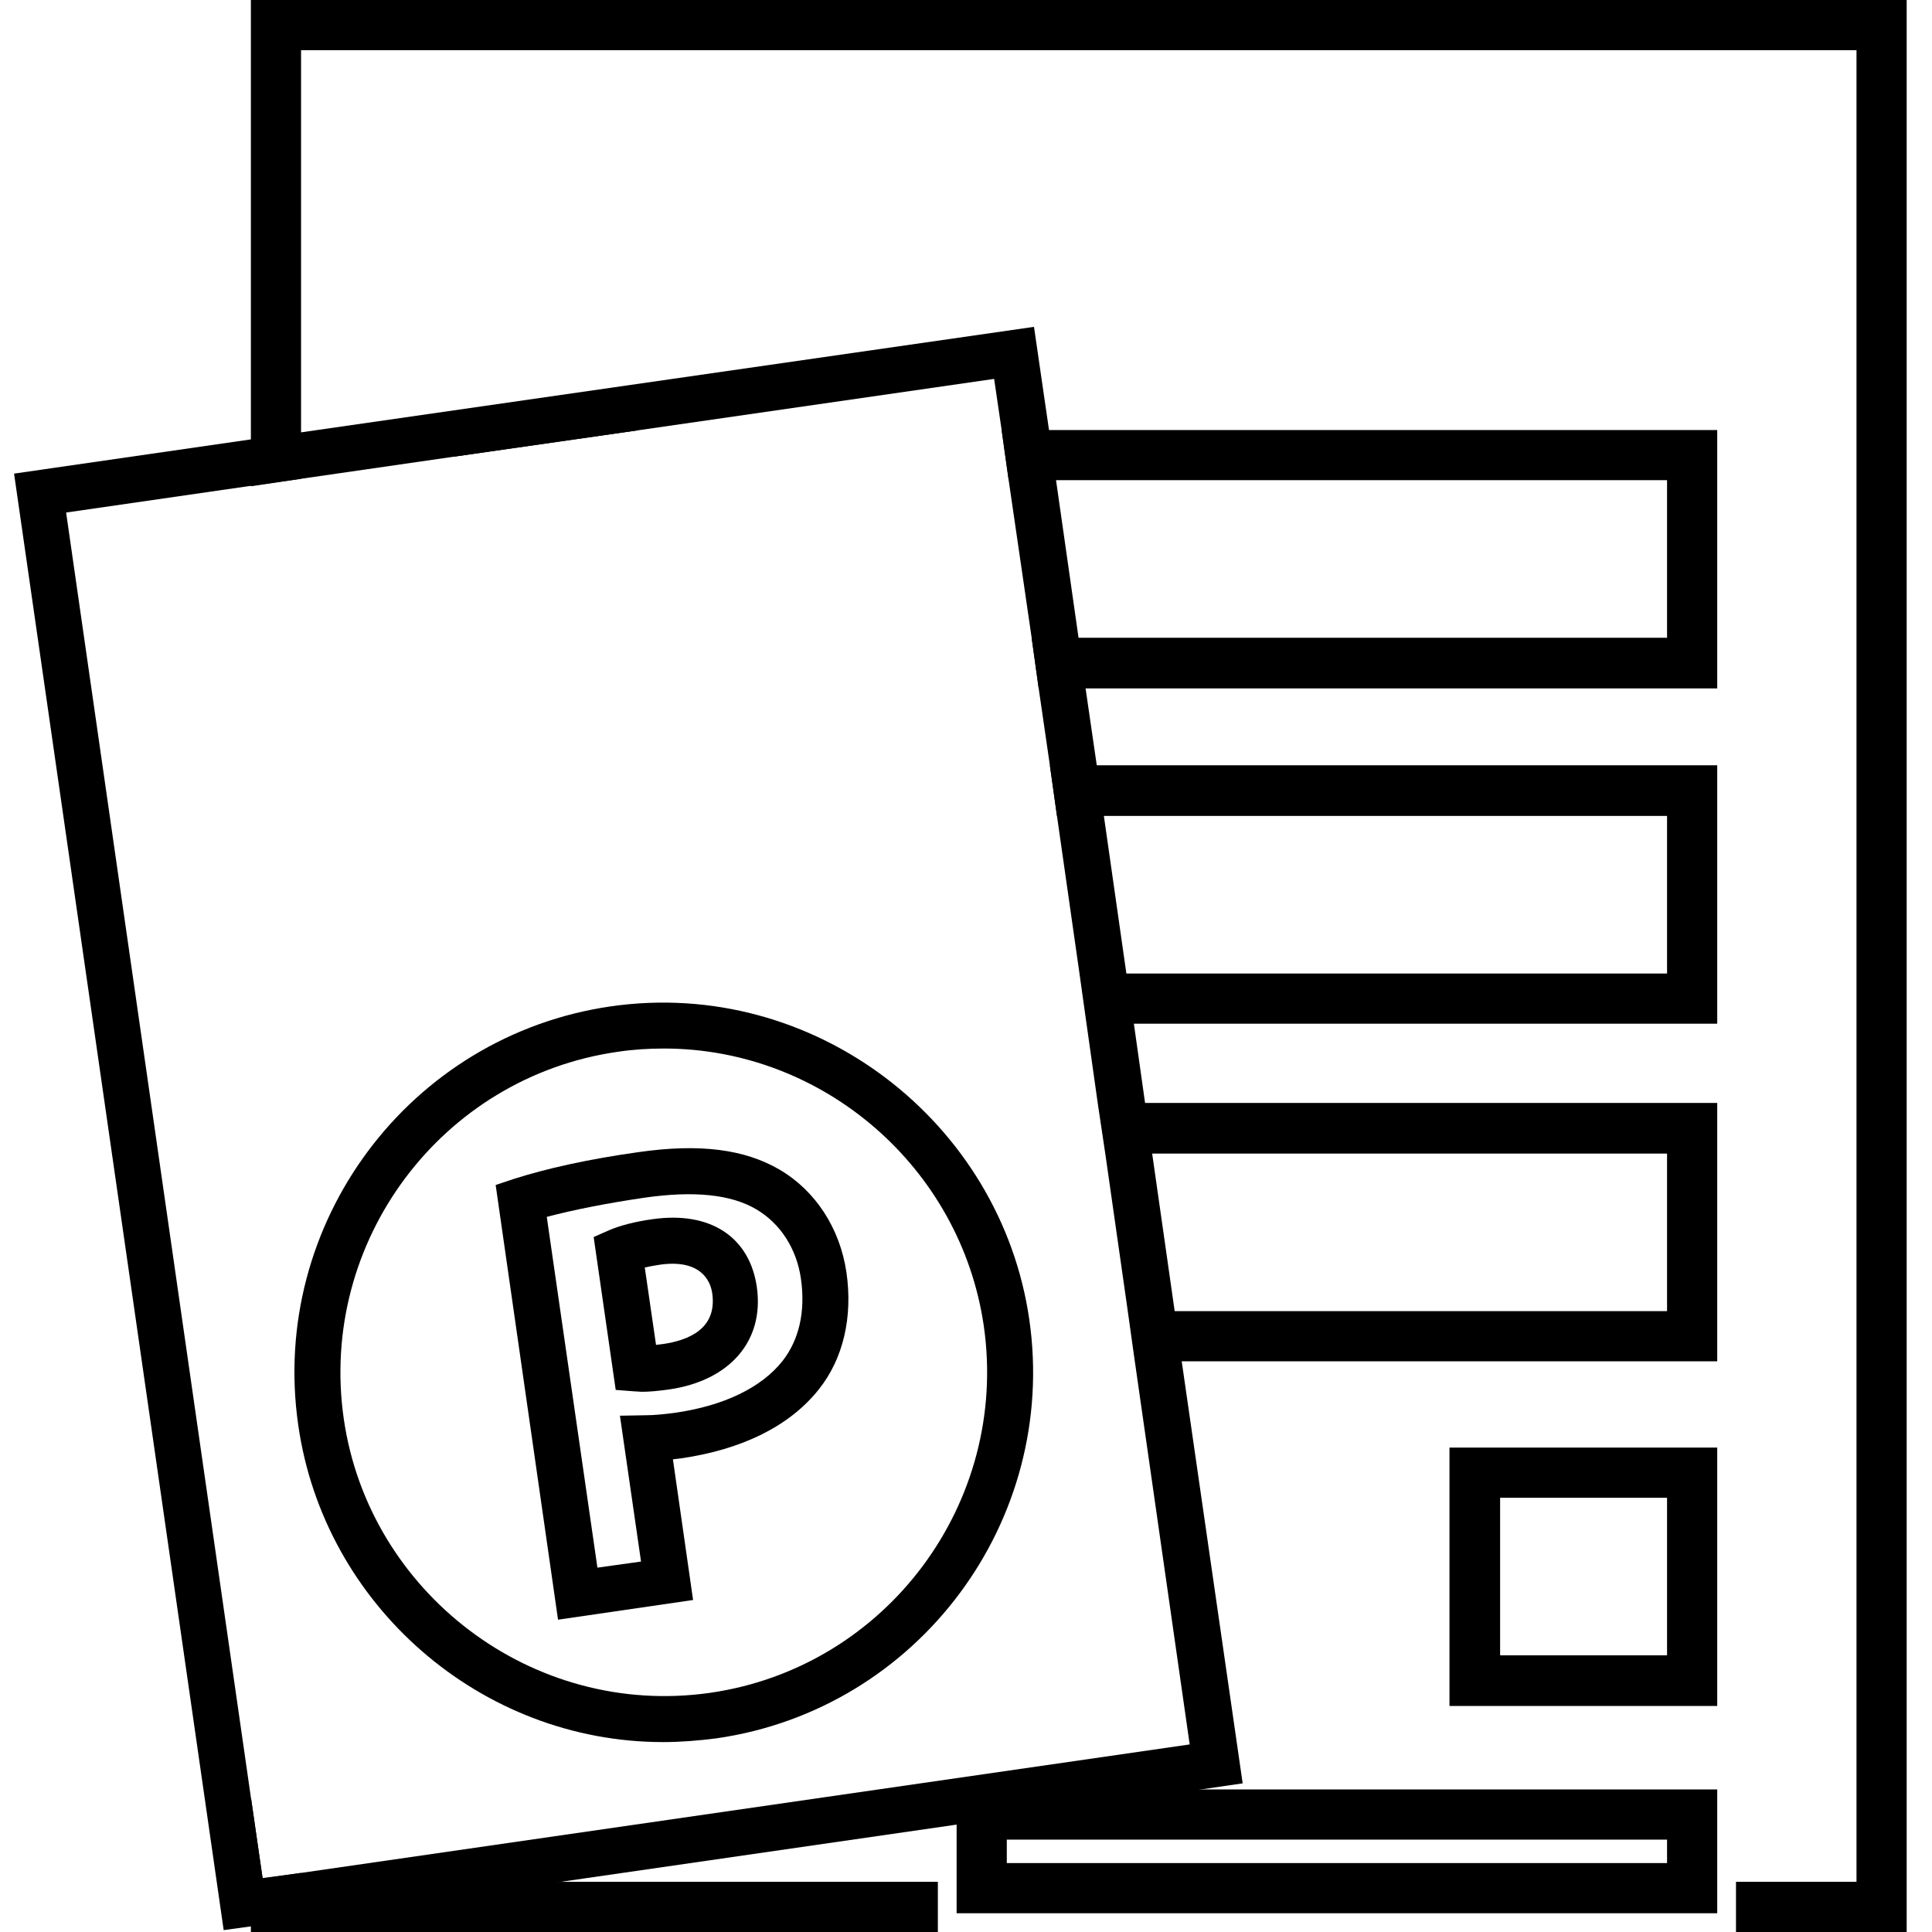
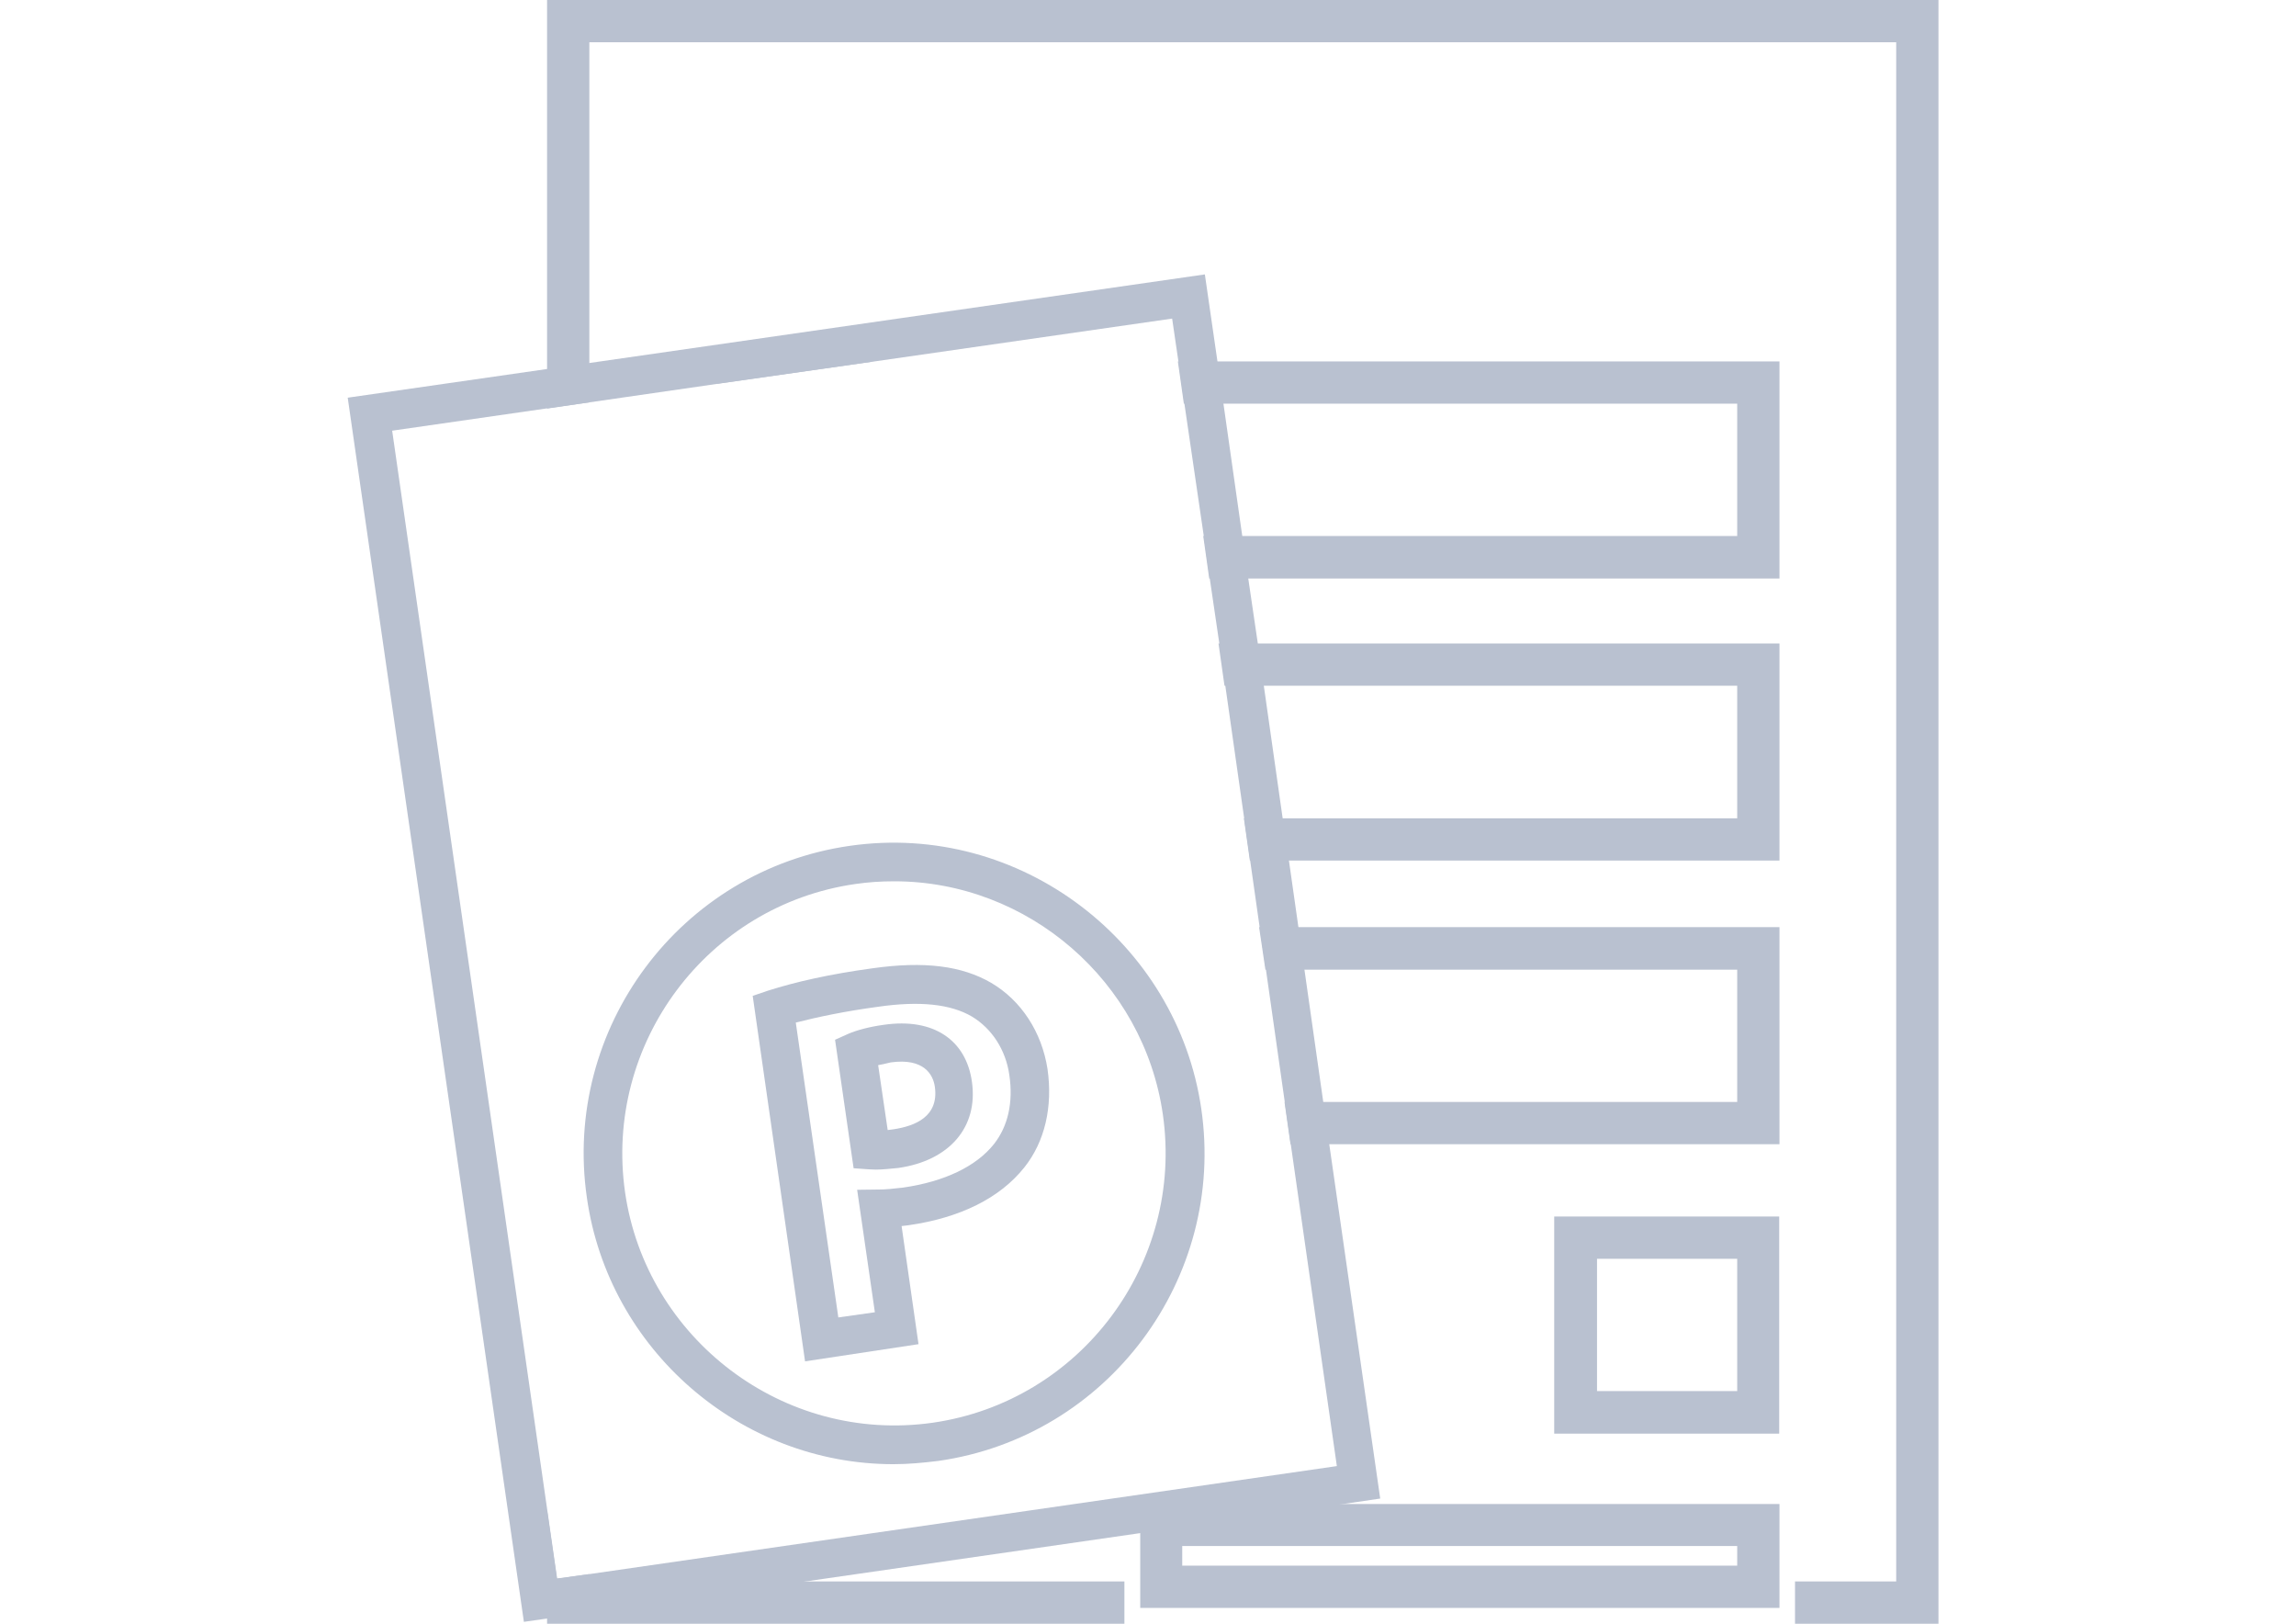
- <svg xmlns="http://www.w3.org/2000/svg" version="1.1" id="Layer_1" x="0px" y="0px" viewBox="0 0 412 412" enable-background="new 0 0 412 412" xml:space="preserve">
+ <svg xmlns="http://www.w3.org/2000/svg" version="1.1" id="Layer_1" x="0px" y="0px" viewBox="0 0 841.9 595.3" enable-background="new 0 0 841.9 595.3" xml:space="preserve">
  <g>
    <g>
      <g>
-         <polygon points="200,401.3 200,412 53.5,412 53.5,383.2 56,400.5 64.2,399.4 64.2,401.3    " />
-         <polygon points="406.6,0 406.6,412 370.2,412 370.2,401.3 395.9,401.3 395.9,10.7 64.2,10.7 64.2,102.1 53.5,103.7 53.5,0    " />
+         <polygon fill="#B9C1D0" points="412.3,579.8 412.3,595.3 200.6,595.3 200.6,553.7 204.2,578.7 216.1,577.1 216.1,579.8    " />
+         <polygon fill="#B9C1D0" points="710.8,0 710.8,595.3 658.2,595.3 658.2,579.8 695.3,579.8 695.3,15.5 216.1,15.5 216.1,147.5      200.6,149.8 200.6,0    " />
      </g>
    </g>
    <g>
      <g>
-         <path d="M213.6,91.7l1.5,10.7h140.4V136H220l1.5,10.8h144.7V91.7H213.6z M96.7,91.7v5.7l39.8-5.7H96.7z" />
+         <path fill="#B9C1D0" d="M431.9,132.5l2.2,15.5H637v48.5H441.2l2.2,15.6h209.1v-79.6H431.9z M263,132.5v8.2l57.5-8.2H263z" />
      </g>
    </g>
    <g>
      <g>
-         <path d="M223.9,163.3l1.5,10.7h130.1v33.6H230.3l1.5,10.7h134.4v-55.1H223.9z" />
+         <path fill="#B9C1D0" d="M446.8,235.9l2.2,15.5h188V300H456.1l2.2,15.5h194.2v-79.6H446.8V235.9z" />
      </g>
    </g>
    <g>
      <g>
-         <path d="M234.2,235.3l1.6,10.7h119.7v33.6H240.6l1.5,10.7h124.1v-55.1H234.2z" />
+         <path fill="#B9C1D0" d="M461.7,340l2.3,15.5H637V404h-166l2.2,15.5h179.3v-79.6H461.7V340z" />
      </g>
    </g>
    <g>
      <g>
-         <path d="M204,381.6V408h162.2v-26.4H204z M355.5,397.3H214.7v-5h140.8V397.3z" />
+         <path fill="#B9C1D0" d="M418.1,551.4v38.1h234.4v-38.1H418.1z M637,574H433.5v-7.2H637V574z" />
      </g>
    </g>
    <g>
      <g>
-         <path d="M309.1,308.7v55.1h57.1v-55.1H309.1z M355.5,353h-35.6v-33.6h35.6V353z" />
+         <path fill="#B9C1D0" d="M569.9,446v79.6h82.5V446H569.9z M637,510h-51.4v-48.5H637V510z" />
      </g>
    </g>
  </g>
  <g>
-     <path d="M252,290.3l-1.5-10.7l-4.8-33.6l-1.5-10.7l-2.4-17l-1.6-10.7l-4.8-33.6l-1.5-10.7l-2.4-16.5l-1.5-10.8l-4.8-33.6l-1.5-10.7   l-3.2-22L64.2,92.2l-10.7,1.5L3,101l44.7,310.6l5.8-0.8l66.1-9.5l84.4-12.2l52.1-7.5l8.9-1.3L252,290.3z M64.2,399.4l-8.2,1.2   l-2.5-17.3L14.1,109.3l39.4-5.7l10.7-1.5l32.5-4.7l39.8-5.7L212,80.8l1.6,10.9l1.5,10.7L220,136l1.5,10.8l2.4,16.5l1.5,10.7   l4.8,33.6l1.5,10.7l2.4,17l1.6,10.7l4.8,33.6l1.5,10.7l11.7,81.7L64.2,399.4z" />
+     <path fill="#B9C1D0" d="M487.4,419.4l-2.2-15.5l-6.9-48.5l-2.2-15.5l-3.5-24.6l-2.3-15.5l-6.9-48.5l-2.2-15.5l-3.5-23.8l-2.2-15.6   l-6.9-48.5l-2.2-15.5l-4.6-31.8l-225.8,32.5l-15.5,2.2l-73,10.5l64.6,448.8l8.4-1.2l95.5-13.7l121.9-17.6l75.3-10.8l12.9-1.9   L487.4,419.4z M216.1,577.1l-11.8,1.7l-3.6-25l-56.9-395.9l56.9-8.2l15.5-2.2l47-6.8l57.5-8.2l109.1-15.7l2.3,15.7l2.2,15.5   l7.1,48.5l2.2,15.6l3.5,23.8l2.2,15.5l6.9,48.5l2.2,15.5l3.5,24.6l2.3,15.5l6.9,48.5l2.2,15.5l16.9,118L216.1,577.1z" />
  </g>
  <g>
-     <path d="M141.4,371.5c-38.8,0-72.3-29.1-77.8-67.6c-6.2-43,23.7-83.1,66.7-89.3c43.3-6.2,83.1,24.6,89.2,66.8   c6.2,43-23.7,83.1-66.7,89.3C148.9,371.2,145.1,371.5,141.4,371.5z M141.6,223.6c-3.3,0-6.6,0.2-9.9,0.7   c-37.6,5.4-63.8,40.5-58.4,78.2c5.3,37,40.1,63.9,78.1,58.5c37.6-5.4,63.8-40.5,58.4-78.2C204.9,249,175.6,223.6,141.6,223.6z" />
+     <path fill="#B9C1D0" d="M327.6,536.8c-56.1,0-104.5-42-112.4-97.7c-9-62.1,34.2-120.1,96.4-129c62.6-9,120.1,35.5,128.9,96.5   c9,62.1-34.2,120.1-96.4,129C338.4,536.3,333,536.8,327.6,536.8z M327.9,323.1c-4.8,0-9.5,0.3-14.3,1c-54.3,7.8-92.2,58.5-84.4,113   c7.7,53.5,57.9,92.3,112.8,84.5c54.3-7.8,92.2-58.5,84.4-113C419.4,359.8,377,323.1,327.9,323.1z" />
  </g>
  <g>
-     <path d="M119,345.4l-13.3-92.7l3.9-1.3c6.9-2.2,15.8-4.2,26.5-5.7c13.2-1.9,22.7-0.6,30.1,3.7c7.7,4.5,12.9,12.5,14.3,21.9   c1.4,9.6-0.7,18.5-5.9,25c-6.2,7.8-16.3,12.8-29.4,14.7l-1.7,0.2l4.3,30L119,345.4z M116.6,259.5l10.8,74.8l9.3-1.3l-4.5-31.1   l5.6-0.1c1.6,0,3.7-0.2,6-0.5c10.6-1.5,18.6-5.4,23.1-11.1c3.5-4.5,4.9-10.5,3.9-17.5c-0.9-6.4-4.4-11.8-9.5-14.8   c-5.4-3.2-13.3-4-23.8-2.5C129.3,256.6,122.3,258,116.6,259.5z M136.9,296.8L136.9,296.8l-1.7-0.1l-3.9-0.3l-4.7-32.6l3.4-1.5   c2.1-0.9,5.4-1.8,9.1-2.3c12.5-1.8,20.8,3.9,22.3,14.5c1.6,11.4-5.7,19.9-18.7,21.8C140.5,296.6,138.6,296.8,136.9,296.8z    M137.5,270.3l2.4,16.5l1.6-0.2c5.3-0.8,11.4-3.2,10.4-10.7c-0.4-3.1-2.8-7.4-11.2-6.2C139.4,269.9,138.3,270.1,137.5,270.3z" />
+     <path fill="#B9C1D0" d="M295.2,499.1L276,365.1l5.6-1.9c10-3.2,22.8-6.1,38.3-8.2c19.1-2.7,32.8-0.9,43.5,5.3   c11.1,6.5,18.6,18.1,20.7,31.6c2,13.9-1,26.7-8.5,36.1c-9,11.3-23.6,18.5-42.5,21.2l-2.5,0.3l6.2,43.3L295.2,499.1z M291.8,374.9   L307.4,483l13.4-1.9l-6.5-44.9l8.1-0.1c2.3,0,5.3-0.3,8.7-0.7c15.3-2.2,26.9-7.8,33.4-16c5.1-6.5,7.1-15.2,5.6-25.3   c-1.3-9.2-6.4-17-13.7-21.4c-7.8-4.6-19.2-5.8-34.4-3.6C310.1,370.7,300,372.8,291.8,374.9z M321.1,428.8L321.1,428.8l-2.5-0.1   l-5.6-0.4l-6.8-47.1l4.9-2.2c3-1.3,7.8-2.6,13.1-3.3c18.1-2.6,30.1,5.6,32.2,21c2.3,16.5-8.2,28.8-27,31.5   C326.3,428.5,323.6,428.8,321.1,428.8z M322,390.5l3.5,23.8l2.3-0.3c7.7-1.2,16.5-4.6,15-15.5c-0.6-4.5-4-10.7-16.2-9   C324.7,390,323.1,390.3,322,390.5z" />
  </g>
</svg>
